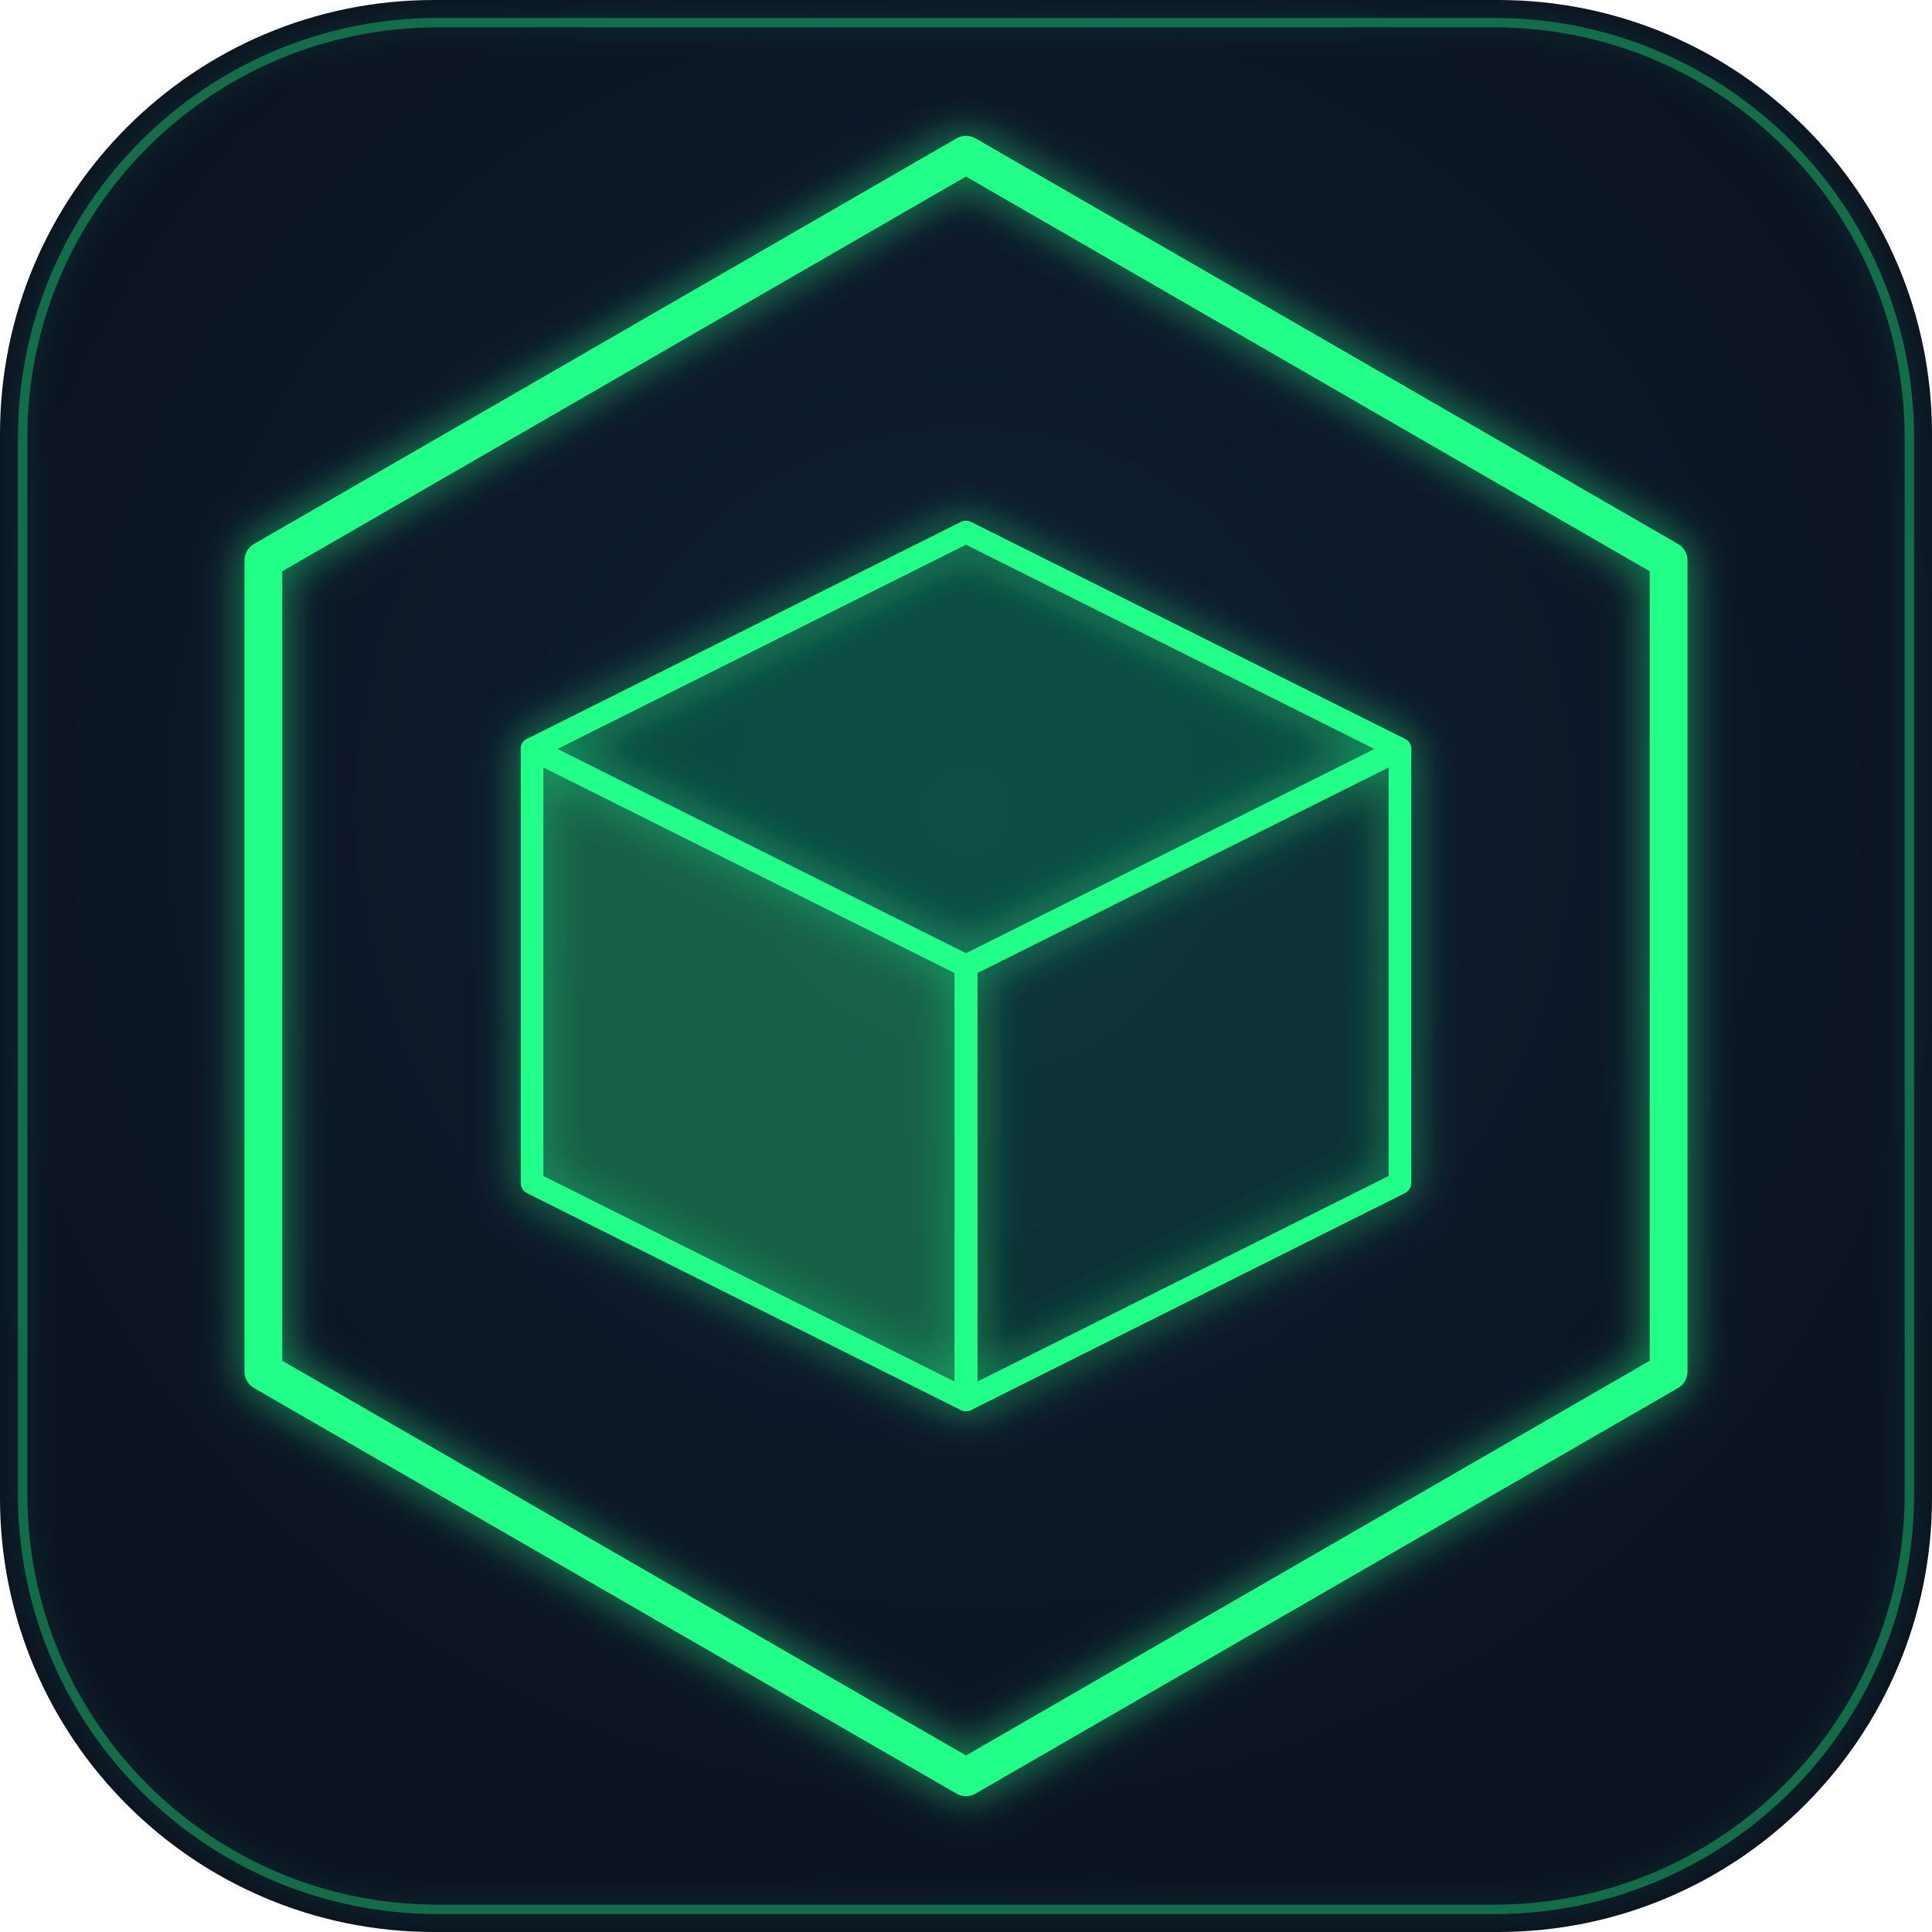
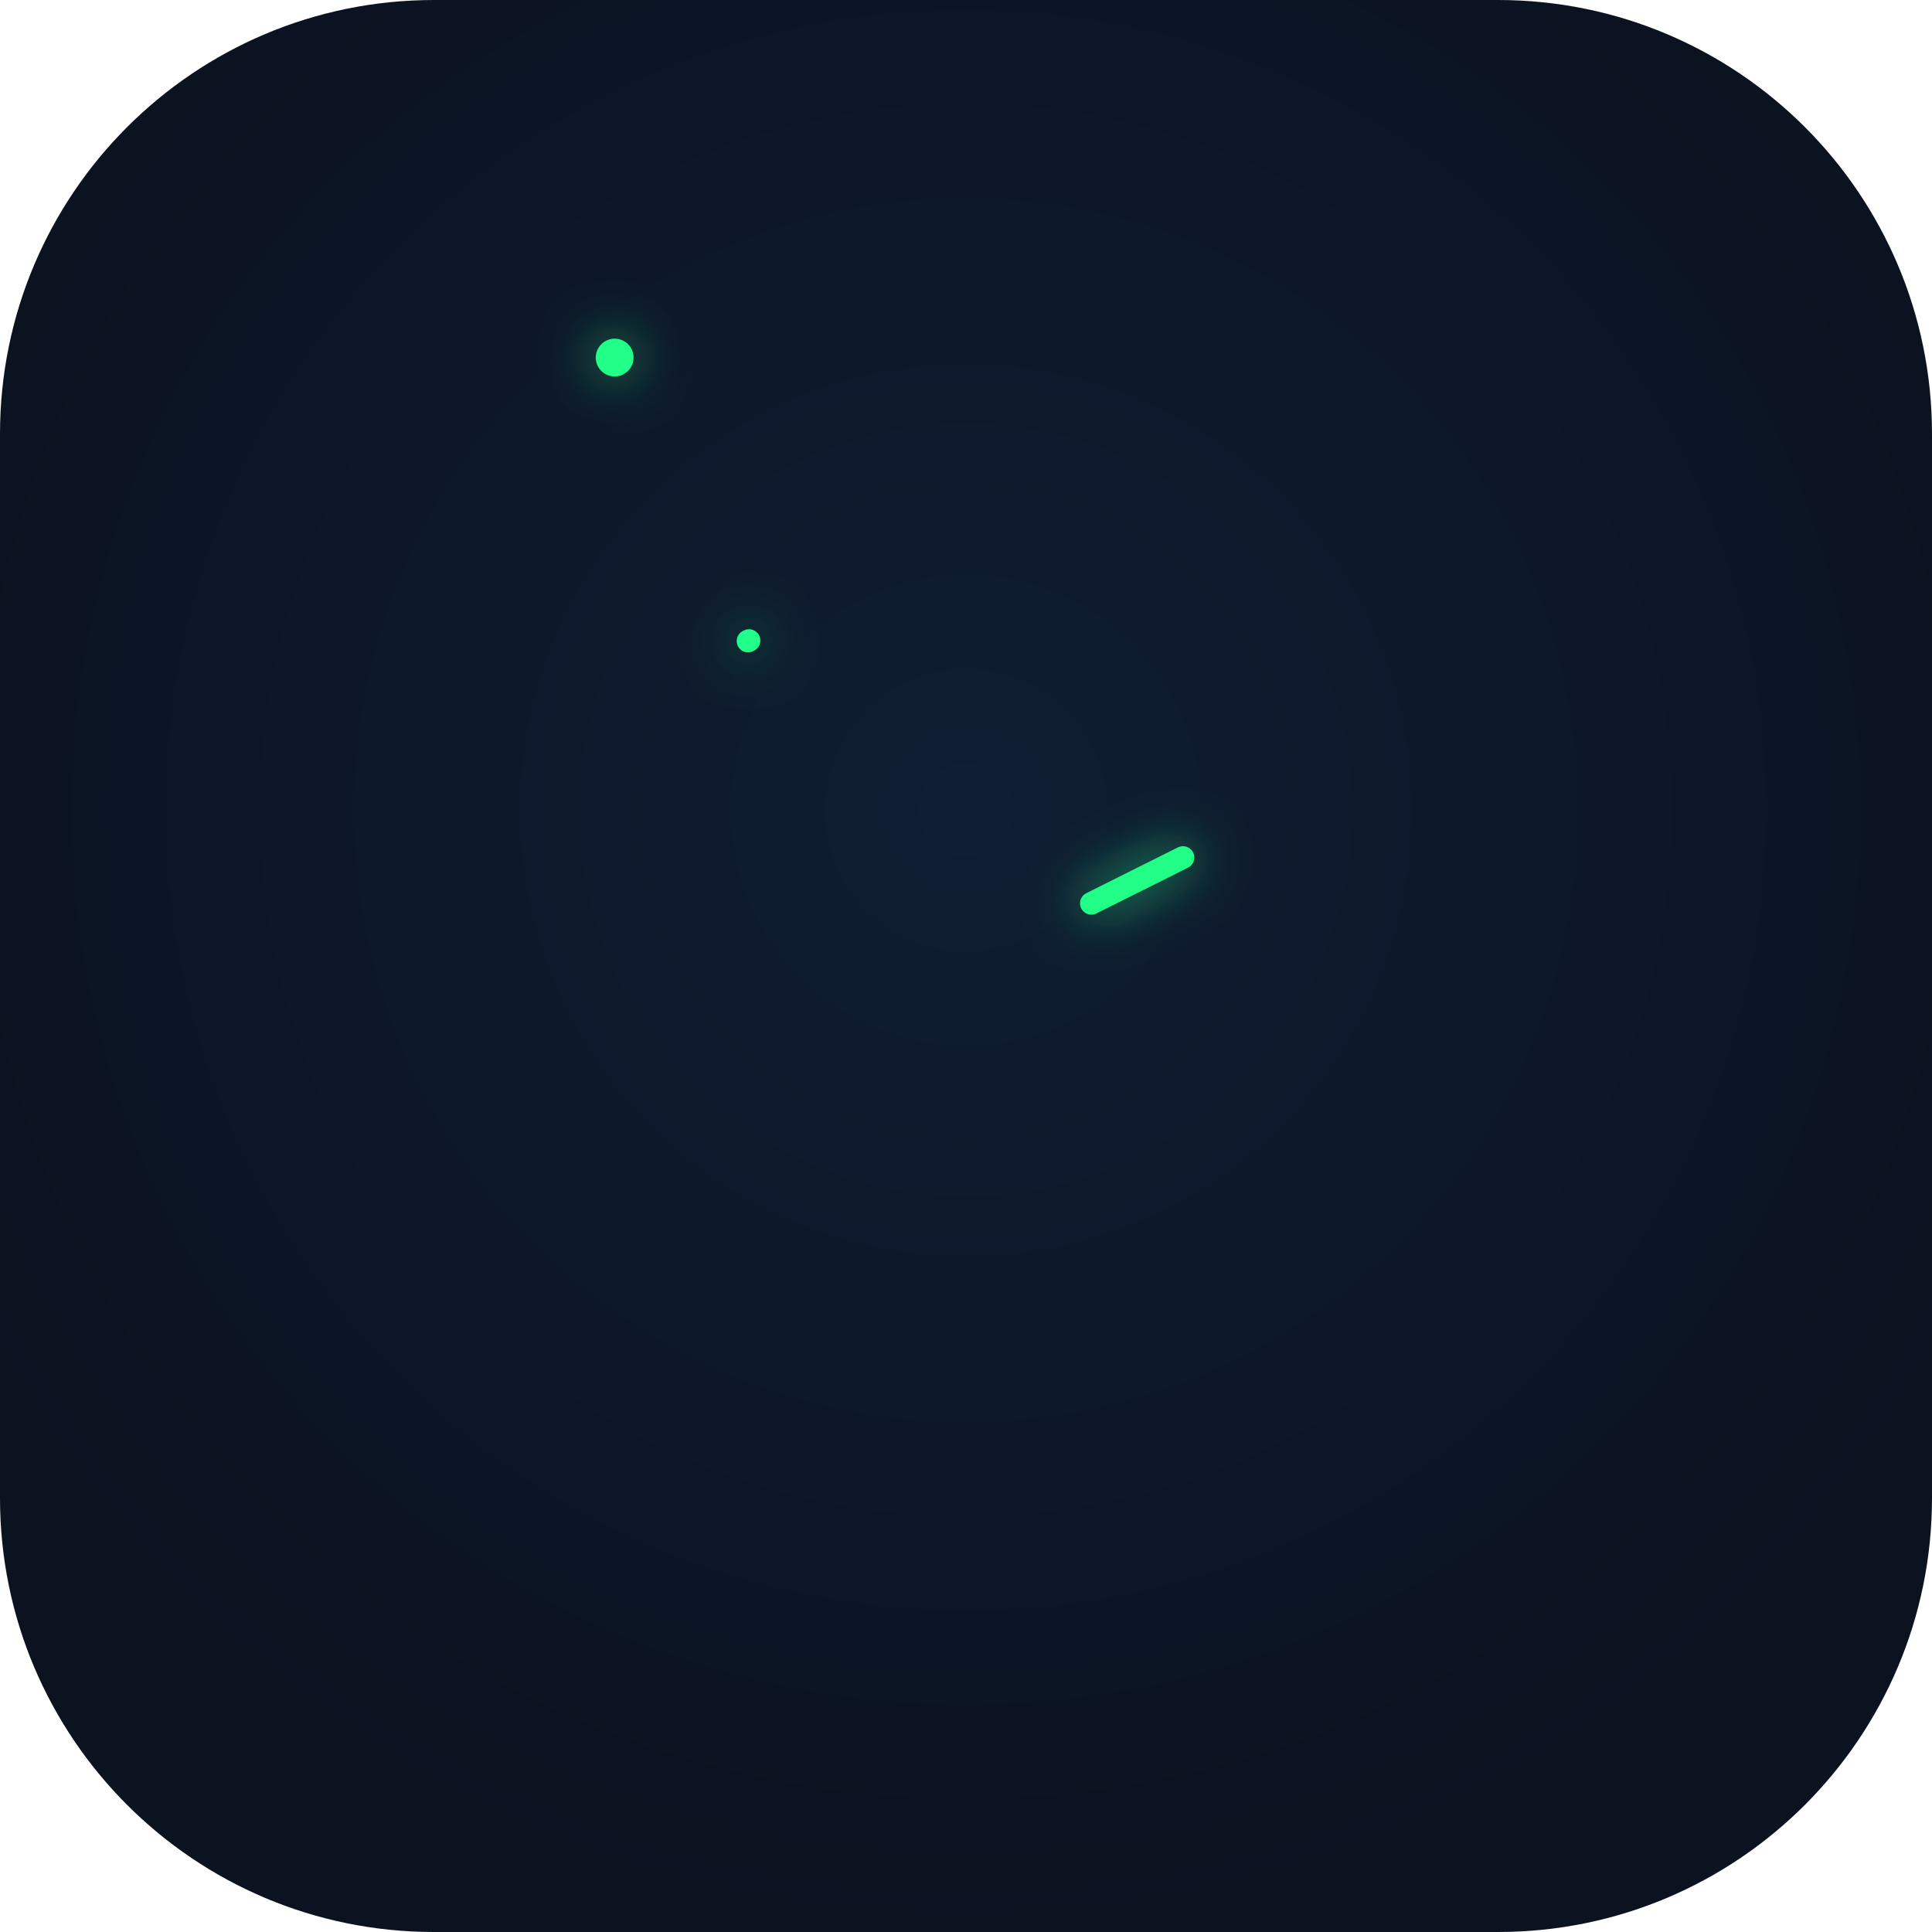
<svg xmlns="http://www.w3.org/2000/svg" viewBox="0 0 512 512">
  <defs>
    <clipPath id="clip">
      <rect width="512" height="512" rx="115" ry="115" />
    </clipPath>
    <filter id="glow" x="-25%" y="-25%" width="150%" height="150%">
-       <feGaussianBlur stdDeviation="6" result="blur" />
+       <feGaussianBlur stdDeviation="7" result="blur" />
      <feComponentTransfer in="blur" result="gb">
-         <feFuncA type="linear" slope="0.6" />
+         <feFuncA type="linear" slope="0.7" />
+       </feComponentTransfer>
+       <feMerge>
+         <feMergeNode in="gb" />
+         <feMergeNode in="SourceGraphic" />
+       </feMerge>
+     </filter>
+     <filter id="glowFlash" x="-60%" y="-60%" width="220%" height="220%">
+       <feGaussianBlur stdDeviation="18" result="blur" />
+       <feComponentTransfer in="blur" result="gb">
+         <feFuncA type="linear" slope="0.9" />
      </feComponentTransfer>
      <feMerge>
        <feMergeNode in="gb" />
        <feMergeNode in="SourceGraphic" />
      </feMerge>
    </filter>
    <filter id="borderGlow" x="-5%" y="-5%" width="110%" height="110%">
-       <feGaussianBlur stdDeviation="3.5" result="blur" />
+       <feGaussianBlur stdDeviation="4" result="blur" />
      <feComponentTransfer in="blur" result="gb">
-         <feFuncA type="linear" slope="0.5" />
+         <feFuncA type="linear" slope="0.55" />
      </feComponentTransfer>
      <feMerge>
        <feMergeNode in="gb" />
        <feMergeNode in="SourceGraphic" />
      </feMerge>
    </filter>
    <radialGradient id="bgGrad" cx="50%" cy="42%" r="58%">
      <stop offset="0%" stop-color="#0f1e33" />
      <stop offset="100%" stop-color="#0B1220" />
    </radialGradient>
  </defs>
  <g clip-path="url(#clip)">
    <rect width="512" height="512" fill="url(#bgGrad)" />
-     <rect x="6" y="6" width="500" height="500" rx="110" ry="110" fill="none" stroke="#22FF88" stroke-width="2.5" stroke-opacity="0.35" filter="url(#borderGlow)" />
+     <rect x="6" y="6" width="500" height="500" rx="110" ry="110" fill="none" stroke="#22FF88" stroke-width="2.5" stroke-linecap="round" filter="url(#borderGlow)" stroke-dasharray="2100" stroke-dashoffset="2100">
+       <animate attributeName="stroke-dashoffset" values="2100;0" begin="0s" dur="0.9s" fill="freeze" calcMode="spline" keySplines="0.4 0 0.2 1" />
+       <animate attributeName="stroke-opacity" values="0.35;0.65;0.35" begin="1.1s" dur="3s" repeatCount="indefinite" calcMode="spline" keySplines="0.4 0 0.6 1;0.4 0 0.6 1" />
+     </rect>
    <g transform="translate(256,256)" filter="url(#glow)">
-       <polygon points="0,-215 186.2,-107.5 186.2,107.5 0,215 -186.2,107.5 -186.2,-107.5" fill="none" stroke="#22FF88" stroke-width="10" stroke-linejoin="round" />
-       <polygon points="0,-115 115,-57.5 0,0 -115,-57.5" fill="rgba(34,255,136,0.14)" stroke="#22FF88" stroke-width="6" stroke-linejoin="round" />
-       <polygon points="115,-57.5 115,57.5 0,115 0,0" fill="rgba(34,255,136,0.07)" stroke="#22FF88" stroke-width="6" stroke-linejoin="round" />
-       <polygon points="-115,-57.5 0,0 0,115 -115,57.5" fill="rgba(34,255,136,0.20)" stroke="#22FF88" stroke-width="6" stroke-linejoin="round" />
+       <path d="M -93.1,-161.25 L 0,-215 L 186.2,-107.5 L 186.2,107.5 L 0,215 L -186.2,107.5 L -186.2,-107.5 Z" fill="none" stroke="#22FF88" stroke-width="10" stroke-linejoin="round" stroke-linecap="round" pathLength="1290" stroke-dasharray="1290" stroke-dashoffset="1290">
+         <animate attributeName="stroke-dashoffset" values="1290;0" begin="0.2s" dur="1.2s" fill="freeze" calcMode="spline" keySplines="0.4 0 0.2 1" />
+         <animate attributeName="stroke-opacity" values="1;0.75;1" begin="1.6s" dur="3.5s" repeatCount="indefinite" calcMode="spline" keySplines="0.4 0 0.6 1;0.4 0 0.6 1" />
+       </path>
+       <polygon points="0,-175 151.55,-87.5 151.55,87.5 0,175 -151.55,87.5 -151.55,-87.5" fill="none" stroke="#22FF88" stroke-width="1.5" stroke-linejoin="round" stroke-dasharray="8 10" stroke-opacity="0">
+         <animate attributeName="stroke-opacity" values="0;0.22" begin="1.3s" dur="0.4s" fill="freeze" />
+         <animateTransform attributeName="transform" type="rotate" from="0" to="360" begin="1.7s" dur="25s" repeatCount="indefinite" />
+       </polygon>
+       <path d="M -57.5,-86.25 L 0,-115 L 115,-57.5 L 0,0 L -115,-57.5 Z" stroke="#22FF88" stroke-width="6" stroke-linejoin="round" stroke-linecap="round" fill="rgba(34,255,136,0)" pathLength="514" stroke-dasharray="514" stroke-dashoffset="514">
+         <animate attributeName="stroke-dashoffset" values="514;0" begin="1.4s" dur="0.4s" fill="freeze" calcMode="spline" keySplines="0.4 0 0.2 1" />
+         <animate attributeName="fill" values="rgba(34,255,136,0);rgba(34,255,136,0.14)" begin="1.85s" dur="0.2s" fill="freeze" />
+         <animate attributeName="fill" values="rgba(34,255,136,0.14);rgba(34,255,136,0.22);rgba(34,255,136,0.14)" begin="2.2s" dur="3s" repeatCount="indefinite" calcMode="spline" keySplines="0.4 0 0.6 1;0.4 0 0.6 1" />
+       </path>
+       <path d="M 57.5,-28.75 L 115,-57.5 L 115,57.5 L 0,115 L 0,0 Z" stroke="#22FF88" stroke-width="6" stroke-linejoin="round" stroke-linecap="round" fill="rgba(34,255,136,0)" pathLength="460" stroke-dasharray="460" stroke-dashoffset="460">
+         <animate attributeName="stroke-dashoffset" values="460;0" begin="1.7s" dur="0.4s" fill="freeze" calcMode="spline" keySplines="0.4 0 0.2 1" />
+         <animate attributeName="fill" values="rgba(34,255,136,0);rgba(34,255,136,0.07)" begin="2.05s" dur="0.2s" fill="freeze" />
+         <animate attributeName="fill" values="rgba(34,255,136,0.07);rgba(34,255,136,0.12);rgba(34,255,136,0.07)" begin="2.2s" dur="3s" repeatCount="indefinite" calcMode="spline" keySplines="0.4 0 0.6 1;0.4 0 0.6 1" />
+       </path>
+       <path d="M -115.0,0.0 L -115,-57.5 L 0,0 L 0,115 L -115,57.5 Z" stroke="#22FF88" stroke-width="6" stroke-linejoin="round" stroke-linecap="round" fill="rgba(34,255,136,0)" pathLength="514" stroke-dasharray="514" stroke-dashoffset="514">
+         <animate attributeName="stroke-dashoffset" values="514;0" begin="2.0s" dur="0.4s" fill="freeze" calcMode="spline" keySplines="0.4 0 0.2 1" />
+         <animate attributeName="fill" values="rgba(34,255,136,0);rgba(34,255,136,0.20)" begin="2.2s" dur="0.2s" fill="freeze" />
+         <animate attributeName="fill" values="rgba(34,255,136,0.20);rgba(34,255,136,0.30);rgba(34,255,136,0.20)" begin="2.2s" dur="3s" repeatCount="indefinite" calcMode="spline" keySplines="0.4 0 0.6 1;0.4 0 0.6 1" />
+       </path>
    </g>
  </g>
</svg>
